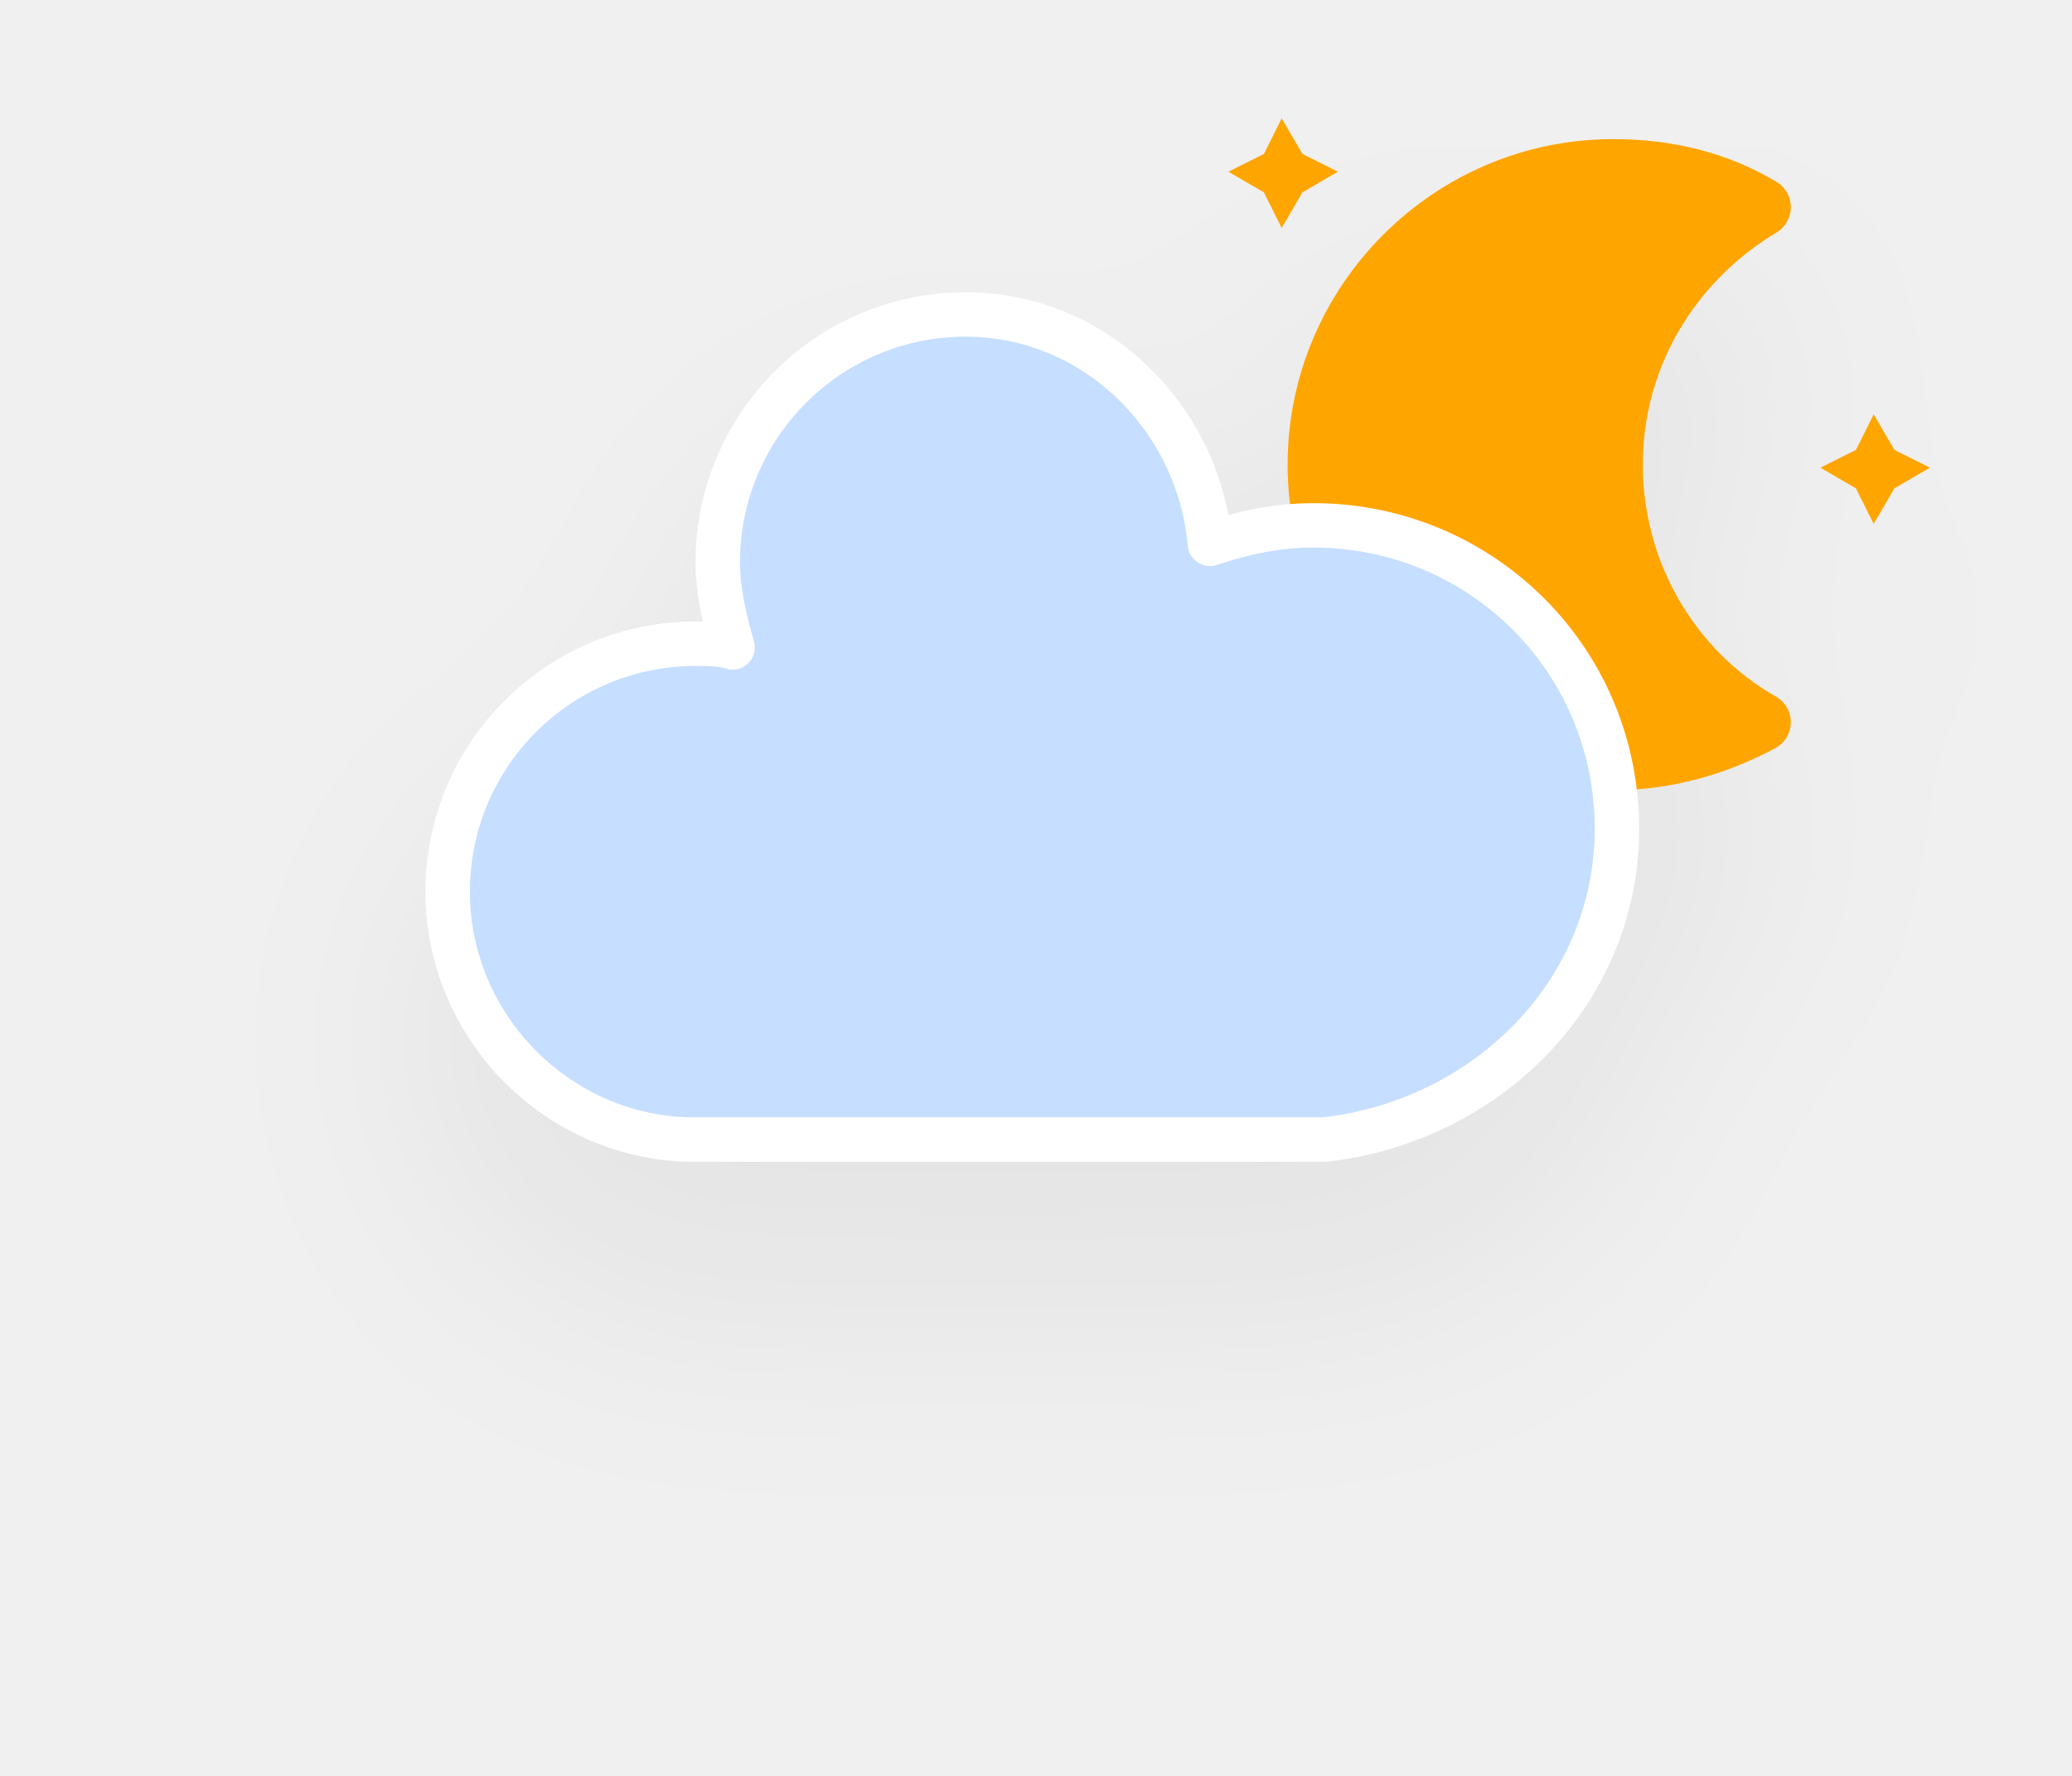
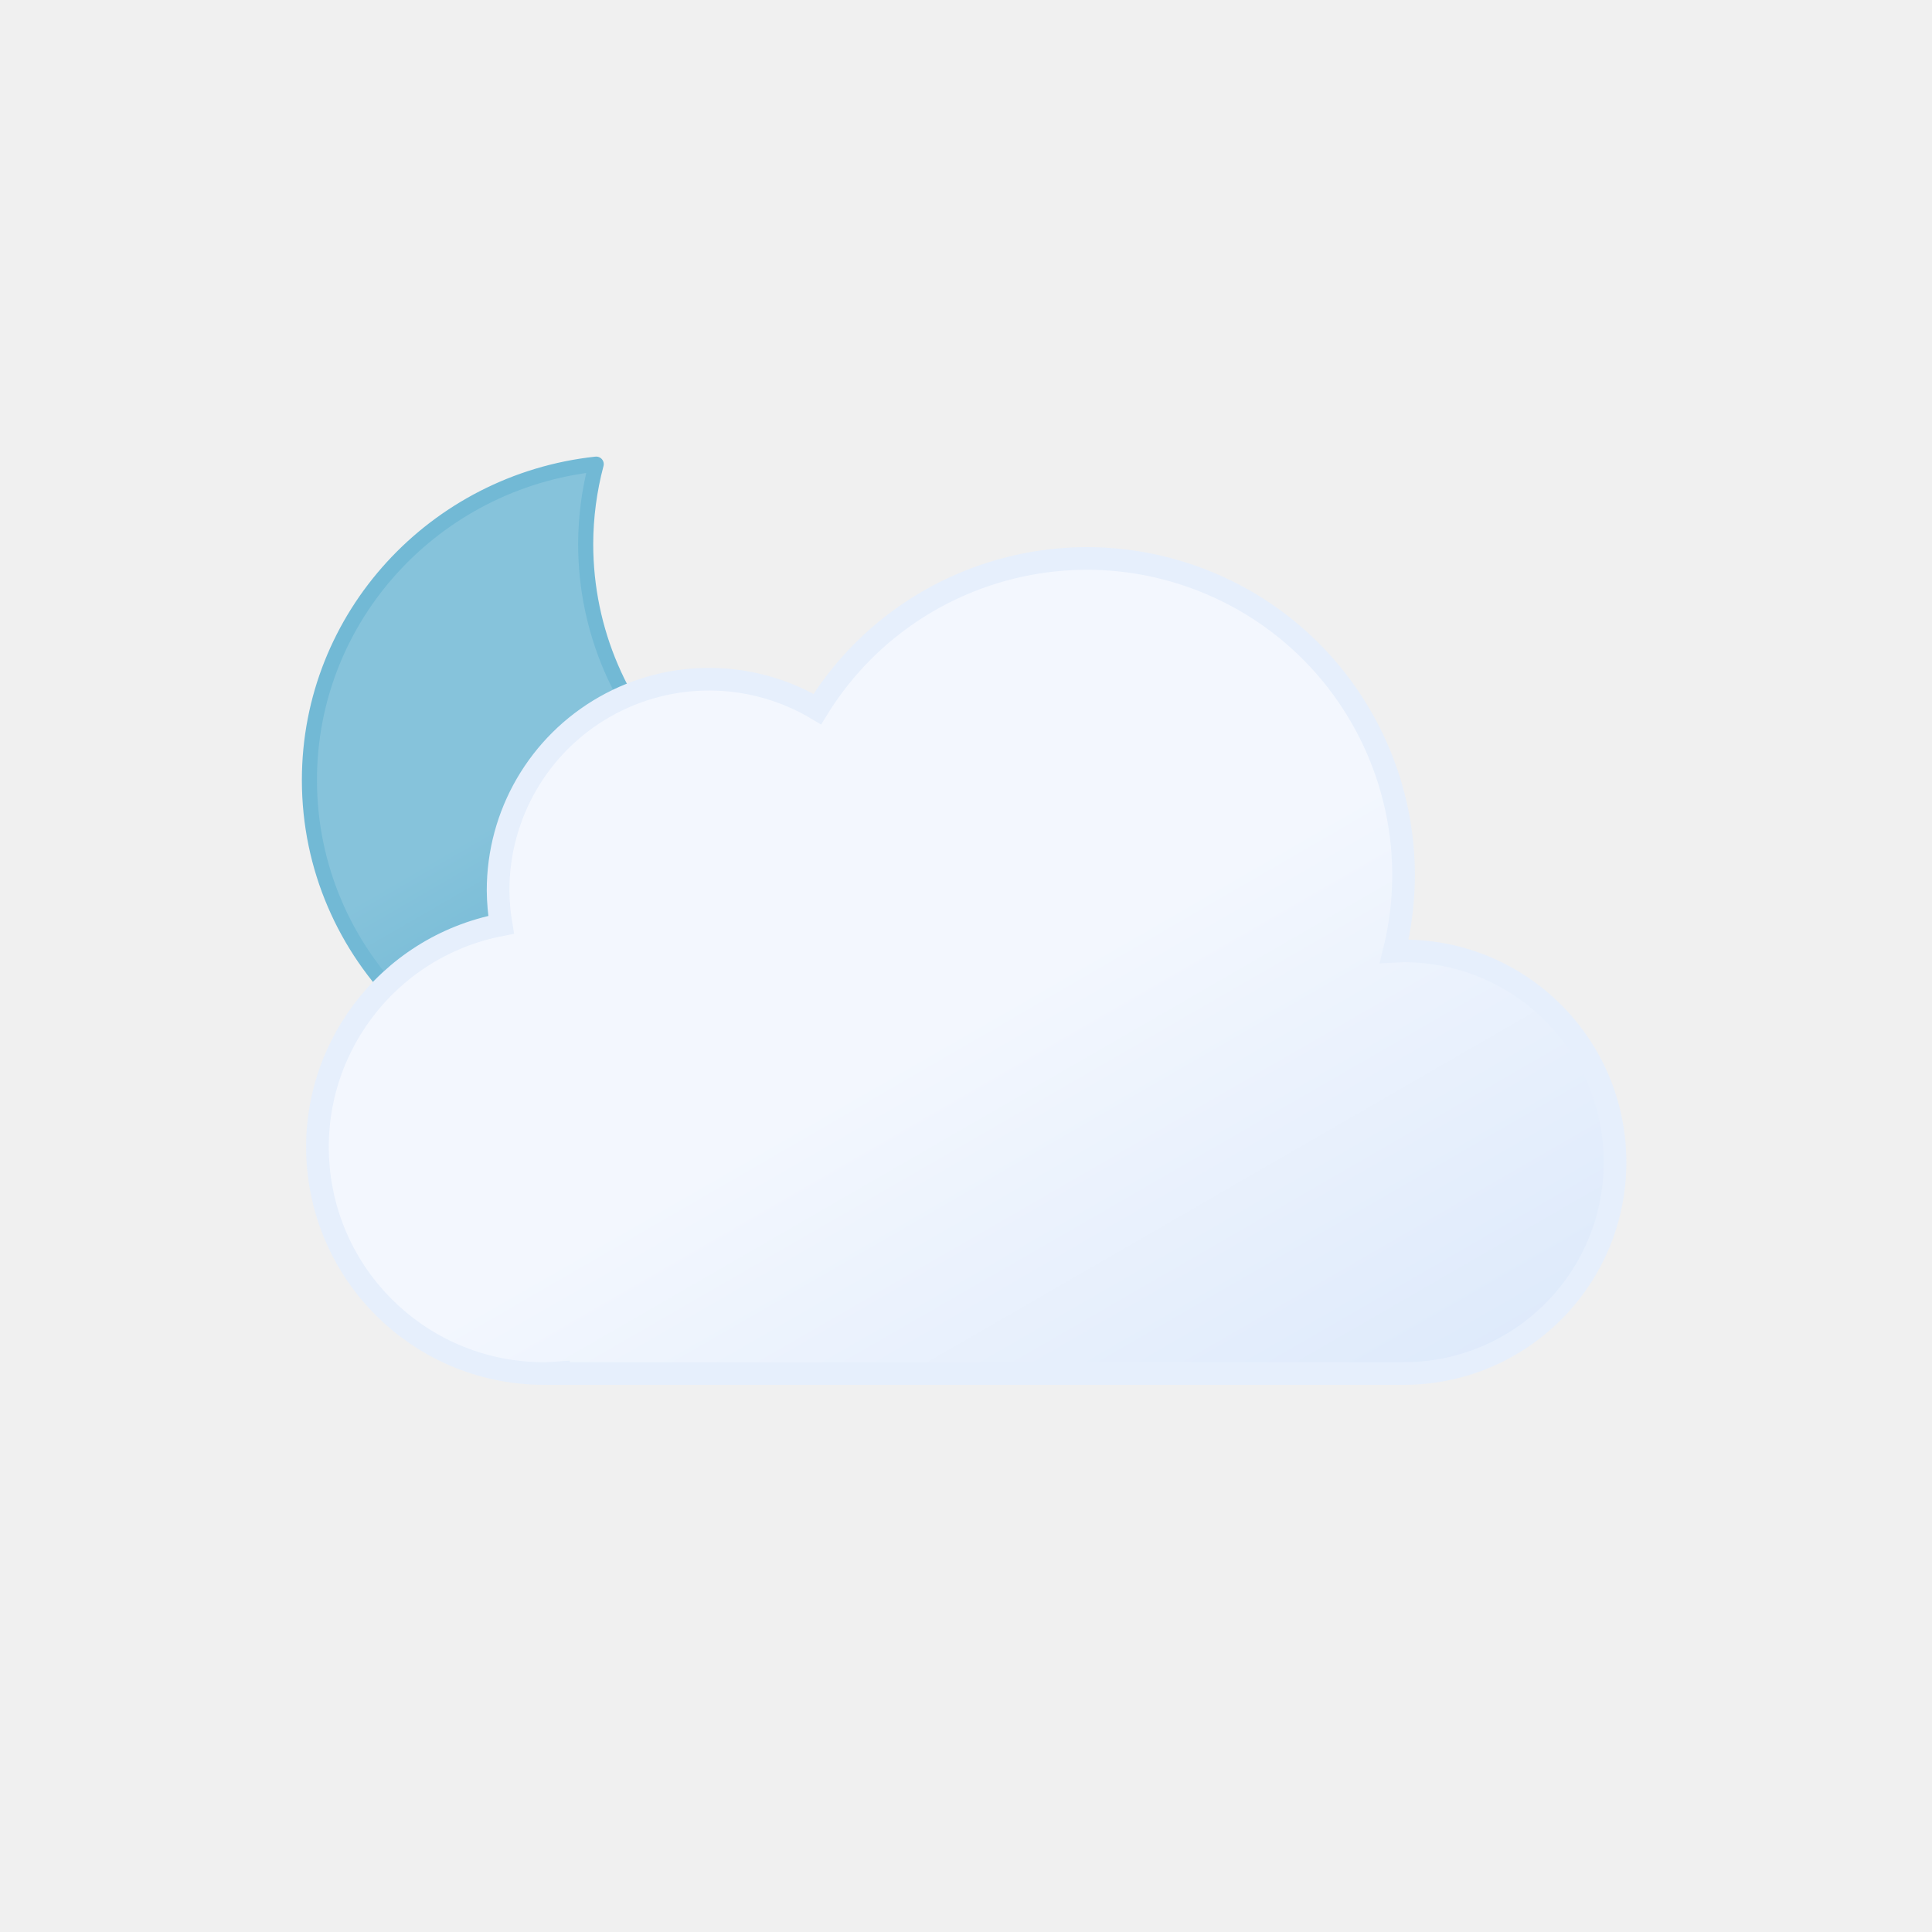
- <svg xmlns="http://www.w3.org/2000/svg" width="56" height="48" version="1.1">
+ <svg xmlns="http://www.w3.org/2000/svg" xmlns:xlink="http://www.w3.org/1999/xlink" viewBox="0 0 512 512">
  <defs>
-     <filter id="blur" x="-.195" y="-.261" width="1.374" height="1.688">
-       <feGaussianBlur in="SourceAlpha" stdDeviation="3" />
-       <feOffset dx="0" dy="4" result="offsetblur" />
-       <feComponentTransfer>
-         <feFuncA slope="0.05" type="linear" />
-       </feComponentTransfer>
-       <feMerge>
-         <feMergeNode />
-         <feMergeNode in="SourceGraphic" />
-       </feMerge>
-     </filter>
-     <style type="text/css">
-       
-       /*
- ** CLOUDS
- */
-       @keyframes am-weather-cloud-2 {
-         0% {
-           -webkit-transform: translate(0px, 0px);
-           -moz-transform: translate(0px, 0px);
-           -ms-transform: translate(0px, 0px);
-           transform: translate(0px, 0px);
-         }
- 
-         50% {
-           -webkit-transform: translate(2px, 0px);
-           -moz-transform: translate(2px, 0px);
-           -ms-transform: translate(2px, 0px);
-           transform: translate(2px, 0px);
-         }
- 
-         100% {
-           -webkit-transform: translate(0px, 0px);
-           -moz-transform: translate(0px, 0px);
-           -ms-transform: translate(0px, 0px);
-           transform: translate(0px, 0px);
-         }
-       }
- 
-       .am-weather-cloud-2 {
-         -webkit-animation-name: am-weather-cloud-2;
-         -moz-animation-name: am-weather-cloud-2;
-         animation-name: am-weather-cloud-2;
-         -webkit-animation-duration: 3s;
-         -moz-animation-duration: 3s;
-         animation-duration: 3s;
-         -webkit-animation-timing-function: linear;
-         -moz-animation-timing-function: linear;
-         animation-timing-function: linear;
-         -webkit-animation-iteration-count: infinite;
-         -moz-animation-iteration-count: infinite;
-         animation-iteration-count: infinite;
-       }
- 
-       /*
- ** MOON
- */
-       @keyframes am-weather-moon {
-         0% {
-           -webkit-transform: rotate(0deg);
-           -moz-transform: rotate(0deg);
-           -ms-transform: rotate(0deg);
-           transform: rotate(0deg);
-         }
- 
-         50% {
-           -webkit-transform: rotate(15deg);
-           -moz-transform: rotate(15deg);
-           -ms-transform: rotate(15deg);
-           transform: rotate(15deg);
-         }
- 
-         100% {
-           -webkit-transform: rotate(0deg);
-           -moz-transform: rotate(0deg);
-           -ms-transform: rotate(0deg);
-           transform: rotate(0deg);
-         }
-       }
- 
-       .am-weather-moon {
-         -webkit-animation-name: am-weather-moon;
-         -moz-animation-name: am-weather-moon;
-         -ms-animation-name: am-weather-moon;
-         animation-name: am-weather-moon;
-         -webkit-animation-duration: 6s;
-         -moz-animation-duration: 6s;
-         -ms-animation-duration: 6s;
-         animation-duration: 6s;
-         -webkit-animation-timing-function: linear;
-         -moz-animation-timing-function: linear;
-         -ms-animation-timing-function: linear;
-         animation-timing-function: linear;
-         -webkit-animation-iteration-count: infinite;
-         -moz-animation-iteration-count: infinite;
-         -ms-animation-iteration-count: infinite;
-         animation-iteration-count: infinite;
-         -webkit-transform-origin: 12.5px 15.15px 0;
-         /* TODO FF CENTER ISSUE */
-         -moz-transform-origin: 12.5px 15.15px 0;
-         /* TODO FF CENTER ISSUE */
-         -ms-transform-origin: 12.5px 15.15px 0;
-         /* TODO FF CENTER ISSUE */
-         transform-origin: 12.5px 15.15px 0;
-         /* TODO FF CENTER ISSUE */
-       }
- 
-       @keyframes am-weather-moon-star-1 {
-         0% {
-           opacity: 0;
-         }
- 
-         100% {
-           opacity: 1;
-         }
-       }
- 
-       .am-weather-moon-star-1 {
-         -webkit-animation-name: am-weather-moon-star-1;
-         -moz-animation-name: am-weather-moon-star-1;
-         -ms-animation-name: am-weather-moon-star-1;
-         animation-name: am-weather-moon-star-1;
-         -webkit-animation-delay: 3s;
-         -moz-animation-delay: 3s;
-         -ms-animation-delay: 3s;
-         animation-delay: 3s;
-         -webkit-animation-duration: 5s;
-         -moz-animation-duration: 5s;
-         -ms-animation-duration: 5s;
-         animation-duration: 5s;
-         -webkit-animation-timing-function: linear;
-         -moz-animation-timing-function: linear;
-         -ms-animation-timing-function: linear;
-         animation-timing-function: linear;
-         -webkit-animation-iteration-count: 1;
-         -moz-animation-iteration-count: 1;
-         -ms-animation-iteration-count: 1;
-         animation-iteration-count: 1;
-       }
- 
-       @keyframes am-weather-moon-star-2 {
-         0% {
-           opacity: 0;
-         }
- 
-         100% {
-           opacity: 1;
-         }
-       }
- 
-       .am-weather-moon-star-2 {
-         -webkit-animation-name: am-weather-moon-star-2;
-         -moz-animation-name: am-weather-moon-star-2;
-         -ms-animation-name: am-weather-moon-star-2;
-         animation-name: am-weather-moon-star-2;
-         -webkit-animation-delay: 5s;
-         -moz-animation-delay: 5s;
-         -ms-animation-delay: 5s;
-         animation-delay: 5s;
-         -webkit-animation-duration: 4s;
-         -moz-animation-duration: 4s;
-         -ms-animation-duration: 4s;
-         animation-duration: 4s;
-         -webkit-animation-timing-function: linear;
-         -moz-animation-timing-function: linear;
-         -ms-animation-timing-function: linear;
-         animation-timing-function: linear;
-         -webkit-animation-iteration-count: 1;
-         -moz-animation-iteration-count: 1;
-         -ms-animation-iteration-count: 1;
-         animation-iteration-count: 1;
-       }
-       
-     </style>
+     <linearGradient id="a" x1="99.45" y1="30.68" x2="232.64" y2="261.37" gradientUnits="userSpaceOnUse">
+       <stop offset="0" stop-color="#f3f7fe" />
+       <stop offset="0.45" stop-color="#f3f7fe" />
+       <stop offset="1" stop-color="#deeafb" />
+     </linearGradient>
+     <linearGradient id="b" x1="34.67" y1="18.56" x2="119.21" y2="164.99" gradientUnits="userSpaceOnUse">
+       <stop offset="0" stop-color="#86c3db" />
+       <stop offset="0.45" stop-color="#86c3db" />
+       <stop offset="1" stop-color="#5eafcf" />
+     </linearGradient>
+     <symbol id="d" viewBox="0 0 172 172">
+       <path d="M160.62,107.4c-47.17,0-85.41-37.73-85.41-84.26A83.31,83.31,0,0,1,78,2C35.27,6.61,2,42.33,2,85.73,2,132.27,40.24,170,87.41,170A85.16,85.16,0,0,0,170,106.87,88,88,0,0,1,160.62,107.4Z" stroke="#72b9d5" stroke-linecap="round" stroke-linejoin="round" stroke-width="4" fill="url(#b)">
+         <animateTransform attributeName="transform" additive="sum" type="rotate" values="-15 86 86; 9 86 86; -15 86 86" dur="6s" repeatCount="indefinite" />
+       </path>
+     </symbol>
+     <symbol id="e" viewBox="0 0 350 222">
+       <path d="M291,107c-.85,0-1.68.09-2.53.13A83.9,83.9,0,0,0,135.6,42.92,55.91,55.91,0,0,0,51,91a56.56,56.56,0,0,0,.8,9.08A60,60,0,0,0,63,219c1.35,0,2.67-.11,4-.2v.2H291a56,56,0,0,0,0-112Z" stroke="#e6effc" stroke-miterlimit="10" stroke-width="6" fill="url(#a)" />
+     </symbol>
+     <symbol id="c" viewBox="0 0 351 246">
+       <use width="172" height="172" xlink:href="#d" />
+       <use width="350" height="222" transform="translate(1 24)" xlink:href="#e" />
+     </symbol>
  </defs>
-   <g transform="translate(16,-2)" filter="url(#blur)">
-     <g transform="matrix(.8 0 0 .8 16 4)">
-       <g class="am-weather-moon-star-1" style="-moz-animation-delay:3s;-moz-animation-duration:5s;-moz-animation-iteration-count:1;-moz-animation-name:am-weather-moon-star-1;-moz-animation-timing-function:linear;-ms-animation-delay:3s;-ms-animation-duration:5s;-ms-animation-iteration-count:1;-ms-animation-name:am-weather-moon-star-1;-ms-animation-timing-function:linear;-webkit-animation-delay:3s;-webkit-animation-duration:5s;-webkit-animation-iteration-count:1;-webkit-animation-name:am-weather-moon-star-1;-webkit-animation-timing-function:linear">
-         <polygon points="1.5 3.3 2.7 2.7 3.3 1.5 4 2.7 5.2 3.3 4 4 3.3 5.2 2.7 4" fill="#ffa500" stroke-miterlimit="10" />
-       </g>
-       <g class="am-weather-moon-star-2" style="-moz-animation-delay:5s;-moz-animation-duration:4s;-moz-animation-iteration-count:1;-moz-animation-name:am-weather-moon-star-2;-moz-animation-timing-function:linear;-ms-animation-delay:5s;-ms-animation-duration:4s;-ms-animation-iteration-count:1;-ms-animation-name:am-weather-moon-star-2;-ms-animation-timing-function:linear;-webkit-animation-delay:5s;-webkit-animation-duration:4s;-webkit-animation-iteration-count:1;-webkit-animation-name:am-weather-moon-star-2;-webkit-animation-timing-function:linear">
-         <polygon transform="translate(20,10)" points="1.5 3.3 2.7 2.7 3.3 1.5 4 2.7 5.2 3.3 4 4 3.3 5.2 2.7 4" fill="#ffa500" stroke-miterlimit="10" />
-       </g>
-       <g class="am-weather-moon" style="-moz-animation-duration:6s;-moz-animation-iteration-count:infinite;-moz-animation-name:am-weather-moon;-moz-animation-timing-function:linear;-moz-transform-origin:12.5px 15.15px 0;-ms-animation-duration:6s;-ms-animation-iteration-count:infinite;-ms-animation-name:am-weather-moon;-ms-animation-timing-function:linear;-ms-transform-origin:12.5px 15.15px 0;-webkit-animation-duration:6s;-webkit-animation-iteration-count:infinite;-webkit-animation-name:am-weather-moon;-webkit-animation-timing-function:linear;-webkit-transform-origin:12.5px 15.15px 0">
-         <path d="m14.5 13.2c0-3.7 2-6.9 5-8.7-1.5-0.9-3.2-1.3-5-1.3-5.5 0-10 4.5-10 10s4.5 10 10 10c1.8 0 3.5-0.5 5-1.3-3-1.7-5-5-5-8.7z" fill="#ffa500" stroke="#ffa500" stroke-linejoin="round" stroke-width="2" />
-       </g>
-     </g>
-     <g class="am-weather-cloud-2" style="-moz-animation-duration:3s;-moz-animation-iteration-count:infinite;-moz-animation-name:am-weather-cloud-2;-moz-animation-timing-function:linear;-webkit-animation-duration:3s;-webkit-animation-iteration-count:infinite;-webkit-animation-name:am-weather-cloud-2;-webkit-animation-timing-function:linear">
-       <path transform="translate(-20,-11)" d="m47.7 35.4c0-4.6-3.7-8.2-8.2-8.2-1 0-1.9 0.2-2.8 0.5-0.3-3.4-3.1-6.2-6.6-6.2-3.7 0-6.7 3-6.7 6.7 0 0.8 0.2 1.6 0.4 2.3-0.3-0.1-0.7-0.1-1-0.1-3.7 0-6.7 3-6.7 6.7 0 3.6 2.9 6.6 6.5 6.7h17.2c4.4-0.5 7.9-4 7.9-8.4z" fill="#c6deff" stroke="#fff" stroke-linejoin="round" stroke-width="1.2" />
-     </g>
-   </g>
+   <use width="351" height="246" transform="translate(80 121)" xlink:href="#c" />
</svg>
